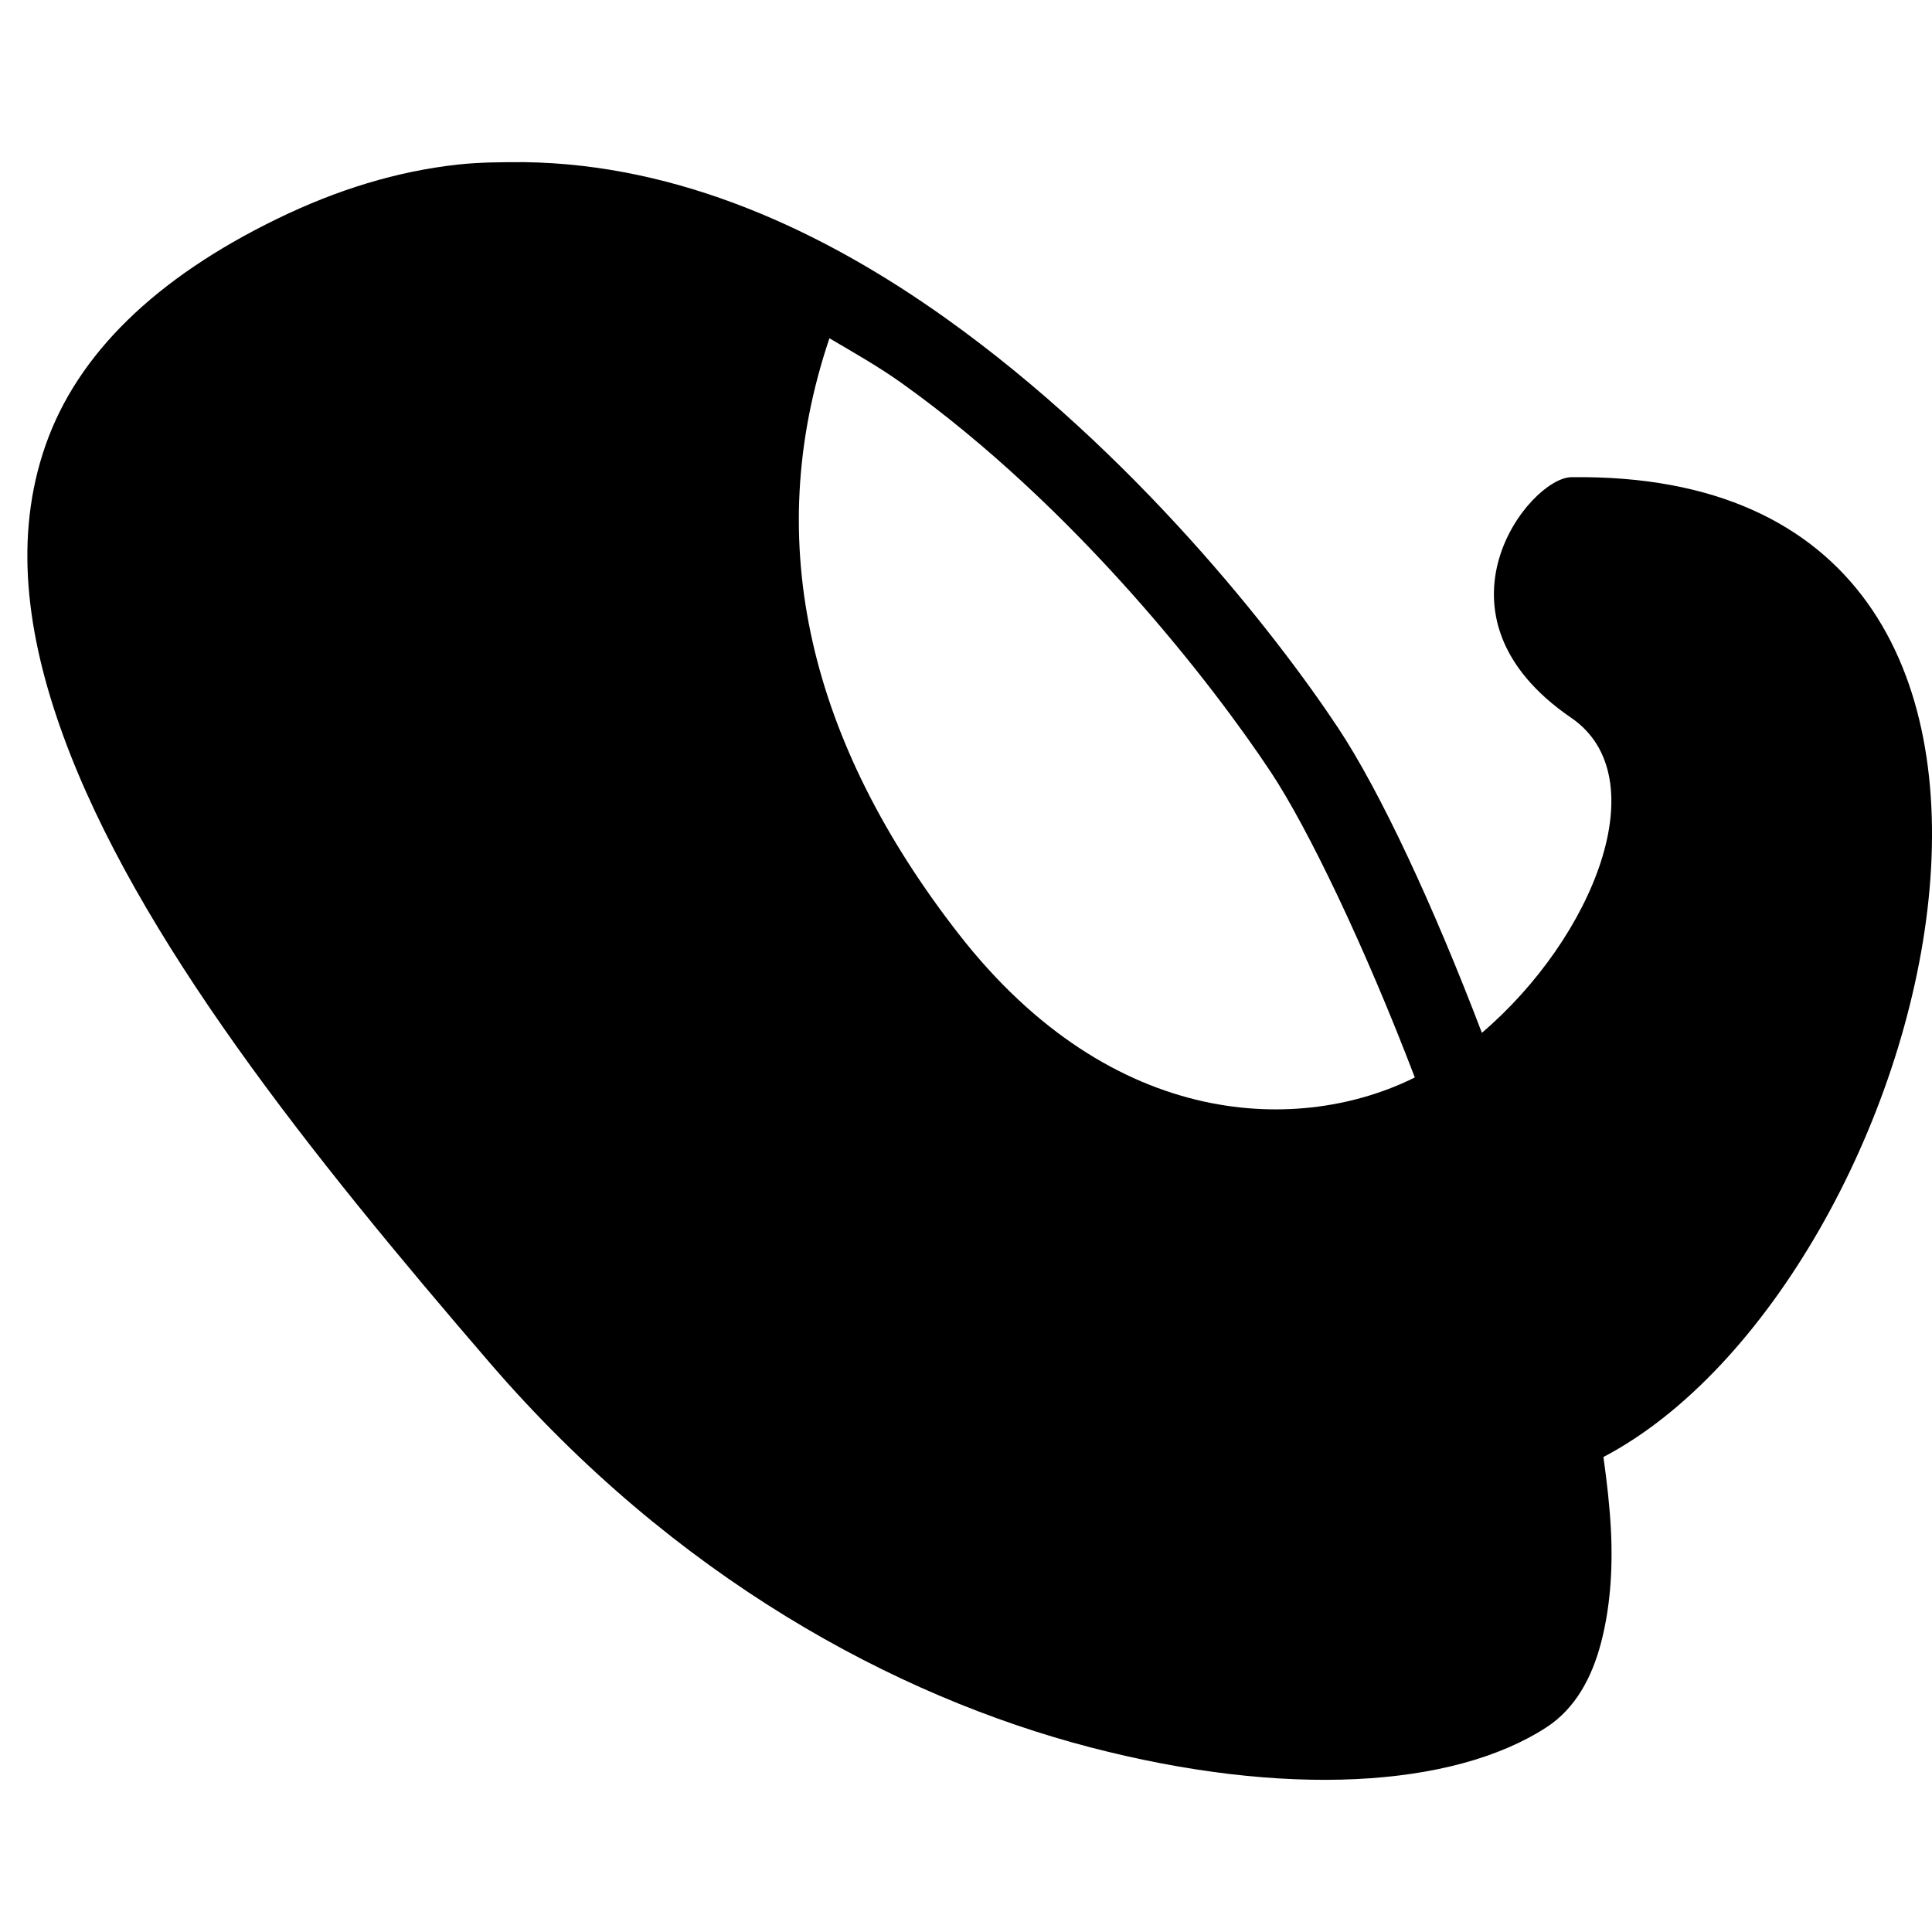
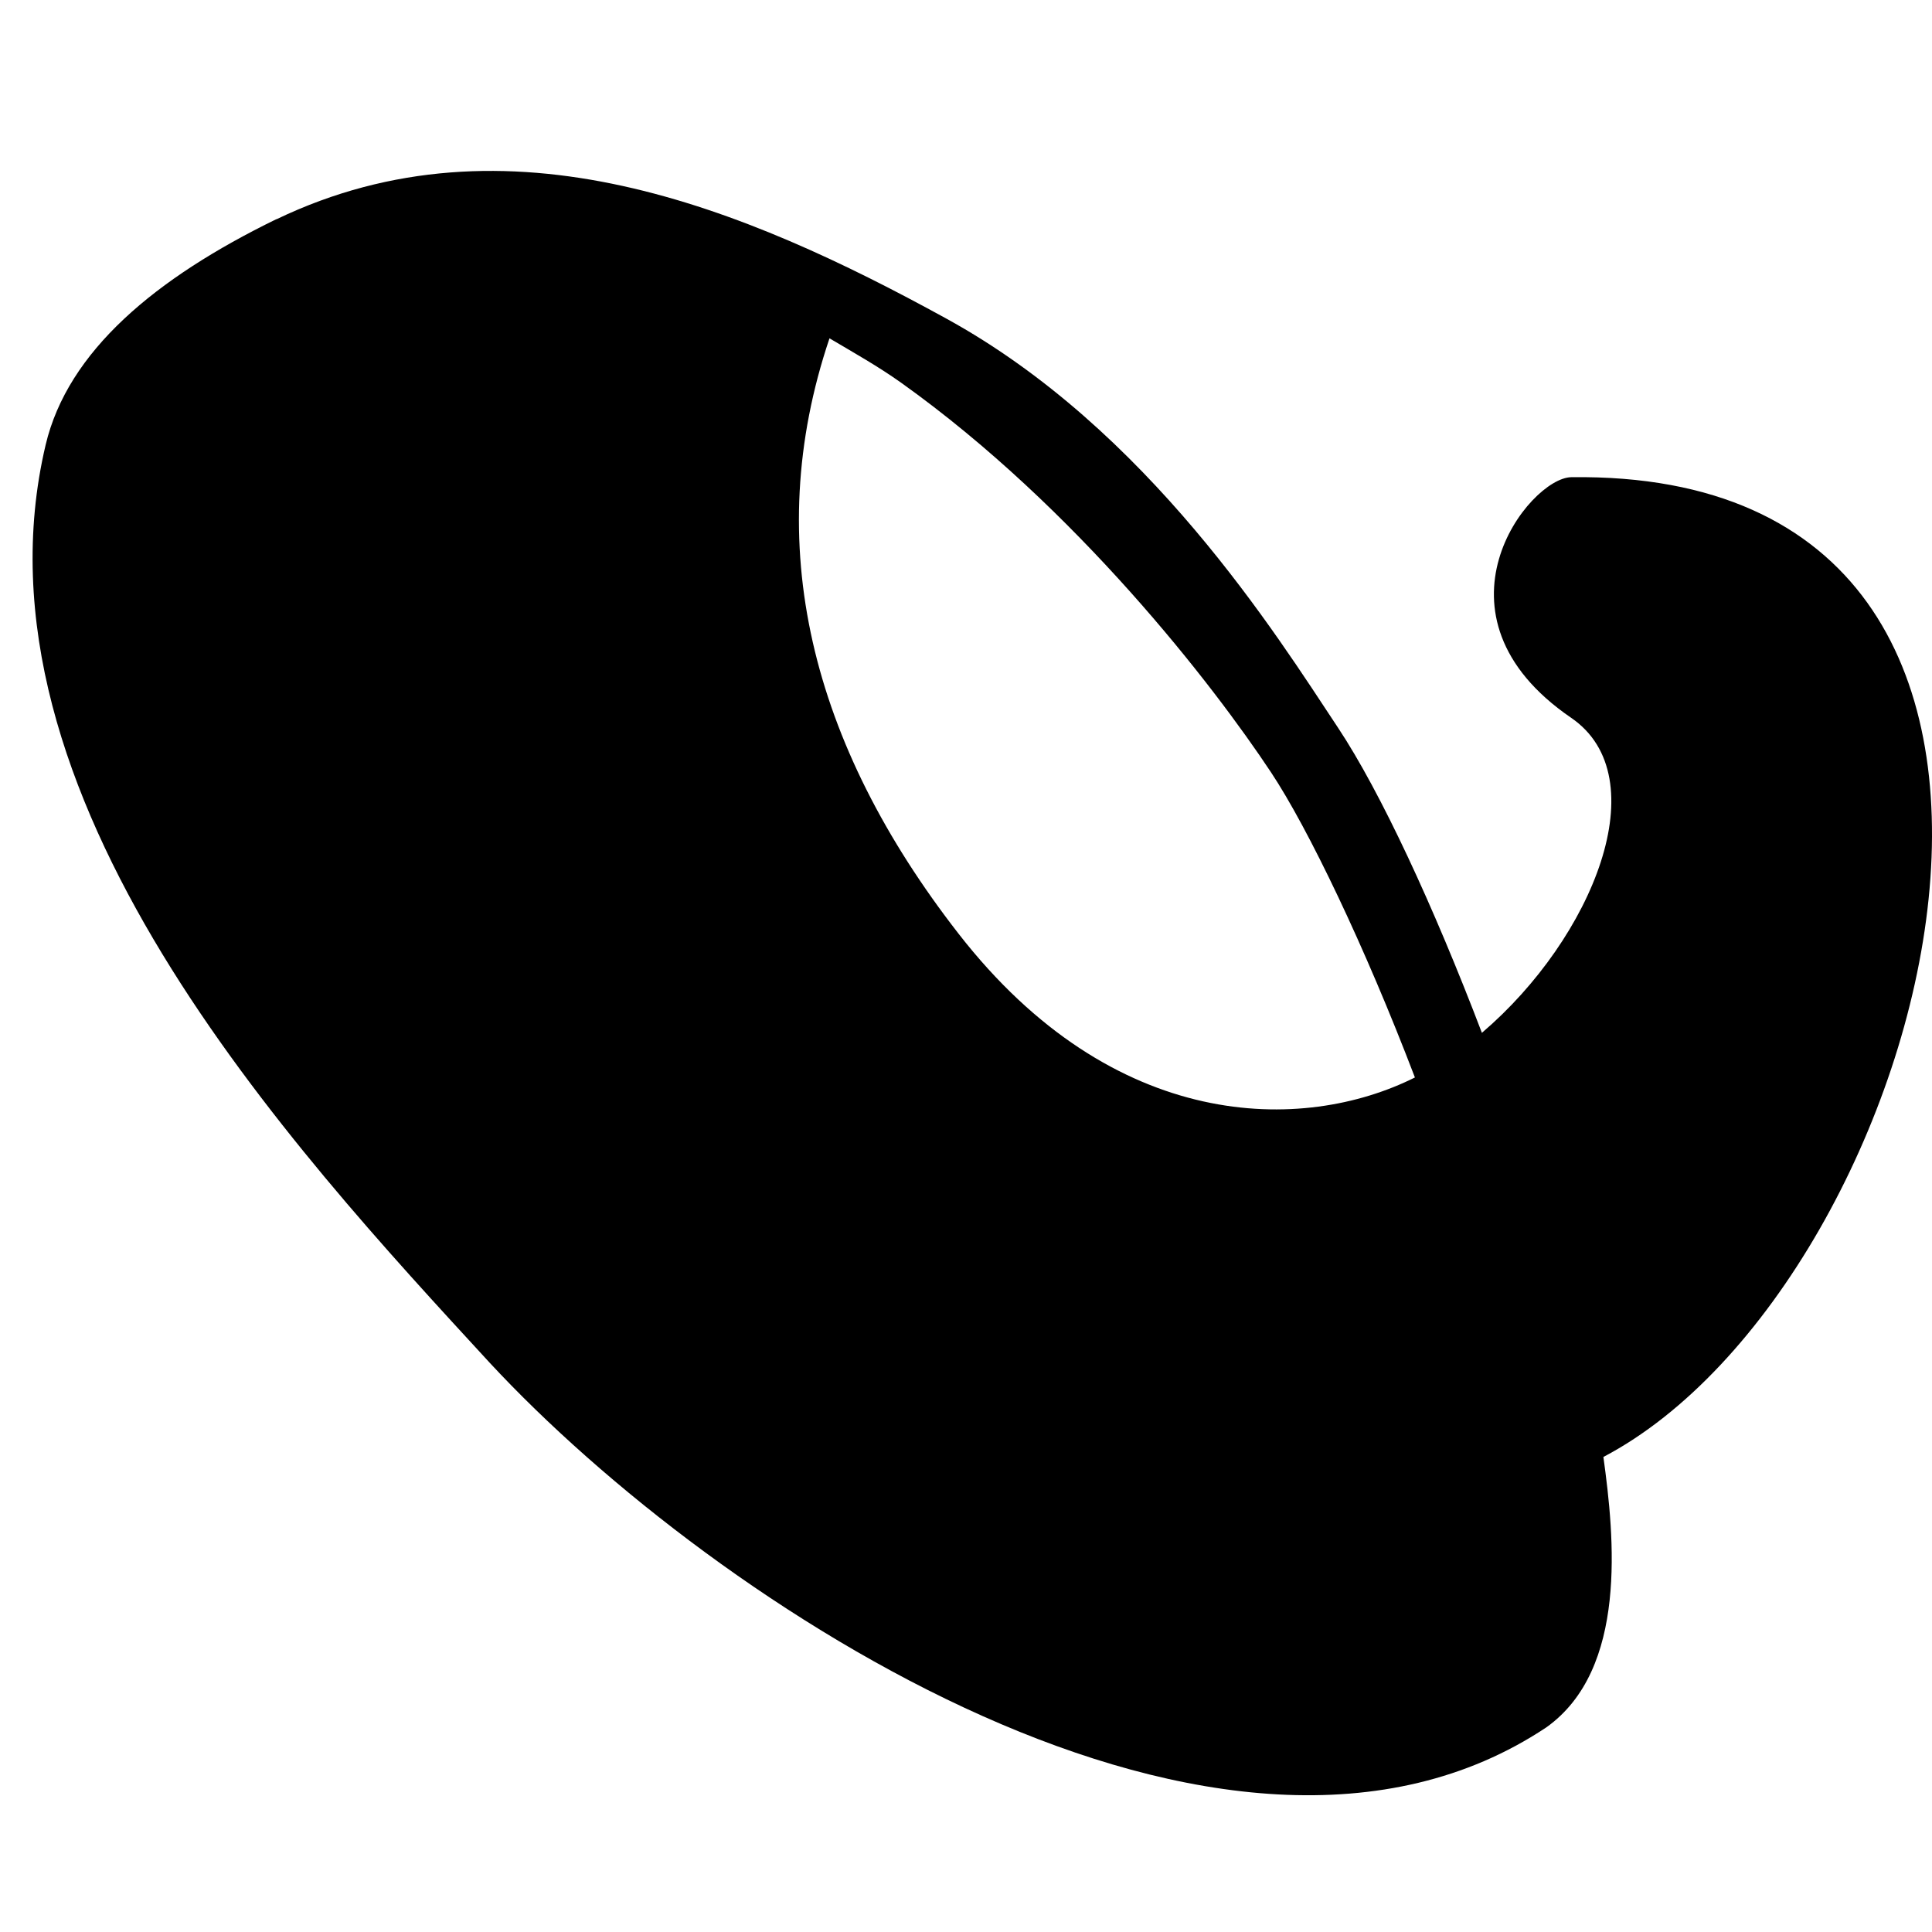
<svg xmlns="http://www.w3.org/2000/svg" width="1000" height="1000" id="svg3888" version="1.1">
  <defs id="defs3890" />
  <g id="layer1" transform="translate(0,-52.36218)">
    <g style="display:inline" id="g3582" transform="matrix(40.88702,0,0,40.88702,2575.176,-58573.169)">
-       <g transform="matrix(1.004847,0,0,1.004847,-219.8523,400.6642)" style="display:inline" id="g6611">
-         <rect y="1028.364" x="156.113" height="24" width="24" id="rect4852" style="fill:none;stroke:none" />
-         <path id="path4844" d="m 162.719,1030.237 c -0.279,0 -0.56,-2e-4 -0.844,0.031 -0.756,0.084 -1.511,0.312 -2.281,0.688 -1.52,0.742 -2.504,1.696 -2.906,2.844 -0.403,1.147 -0.244,2.384 0.219,3.656 0.926,2.545 3.112,5.278 5.375,7.906 2.324,2.7 5.107,4.204 7.562,4.844 2.455,0.64 4.572,0.514 5.75,-0.25 0.371,-0.241 0.576,-0.636 0.688,-1.062 0.112,-0.426 0.153,-0.908 0.125,-1.438 -0.015,-0.283 -0.05,-0.599 -0.094,-0.906 4.165,-2.187 6.895,-12.442 -0.406,-12.344 -0.533,0.01 -1.895,1.736 0,3.031 1.091,0.746 0.281,2.768 -1.125,3.969 -0.609,-1.597 -1.276,-3.034 -1.813,-3.844 -0.785,-1.184 -2.573,-3.469 -4.938,-5.156 -1.551,-1.107 -3.362,-1.943 -5.312,-1.969 z m 3.844,2.219 c 0.308,0.182 0.612,0.353 0.906,0.562 2.204,1.573 3.928,3.807 4.656,4.906 0.468,0.707 1.183,2.197 1.812,3.844 -1.408,0.704 -3.795,0.702 -5.75,-1.812 -1.856,-2.386 -2.499,-4.91 -1.625,-7.5 z" style="font-size:medium;font-style:normal;font-variant:normal;font-weight:normal;font-stretch:normal;text-indent:0;text-align:start;text-decoration:none;line-height:normal;letter-spacing:normal;word-spacing:normal;text-transform:none;direction:ltr;block-progression:tb;writing-mode:lr-tb;text-anchor:start;baseline-shift:baseline;color:#000000;fill:#000000;fill-opacity:1;stroke:none;stroke-width:0.886;marker:none;visibility:visible;display:inline;overflow:visible;enable-background:accumulate;font-family:Sans;-inkscape-font-specification:Sans" />
-       </g>
+       <path style="color:#000000;font-style:normal;font-variant:normal;font-weight:normal;font-stretch:normal;font-size:medium;line-height:normal;font-family:Sans;-inkscape-font-specification:Sans;text-indent:0;text-align:start;text-decoration:none;text-decoration-line:none;letter-spacing:normal;word-spacing:normal;text-transform:none;direction:ltr;block-progression:tb;writing-mode:lr-tb;baseline-shift:baseline;text-anchor:start;display:inline;overflow:visible;visibility:visible;fill:#000000;fill-opacity:1;stroke:none;stroke-width:0.886;marker:none;enable-background:accumulate" d="m -59.485,1436.617 c -1.528,0.745 -2.639,1.669 -2.92,2.857 -1.045,4.424 3.111,8.891 5.621,11.619 2.857,3.079 9.329,7.312 13.377,4.616 1.033,-0.736 0.862,-2.41 0.722,-3.423 4.185,-2.197 6.929,-12.502 -0.408,-12.403 -0.535,0.01 -1.904,1.744 0,3.046 1.096,0.75 0.282,2.782 -1.13,3.988 -0.612,-1.604 -1.282,-3.049 -1.821,-3.862 -0.789,-1.19 -2.403,-3.777 -4.961,-5.181 -2.545,-1.397 -5.557,-2.66 -8.478,-1.256 z m 7.003,1.508 c 0.309,0.183 0.615,0.354 0.911,0.565 2.215,1.581 3.947,3.825 4.679,4.93 0.471,0.71 1.189,2.207 1.821,3.862 -1.415,0.708 -3.813,0.705 -5.778,-1.821 -1.865,-2.398 -2.511,-4.934 -1.633,-7.536 z" id="path4844" />
    </g>
  </g>
</svg>
